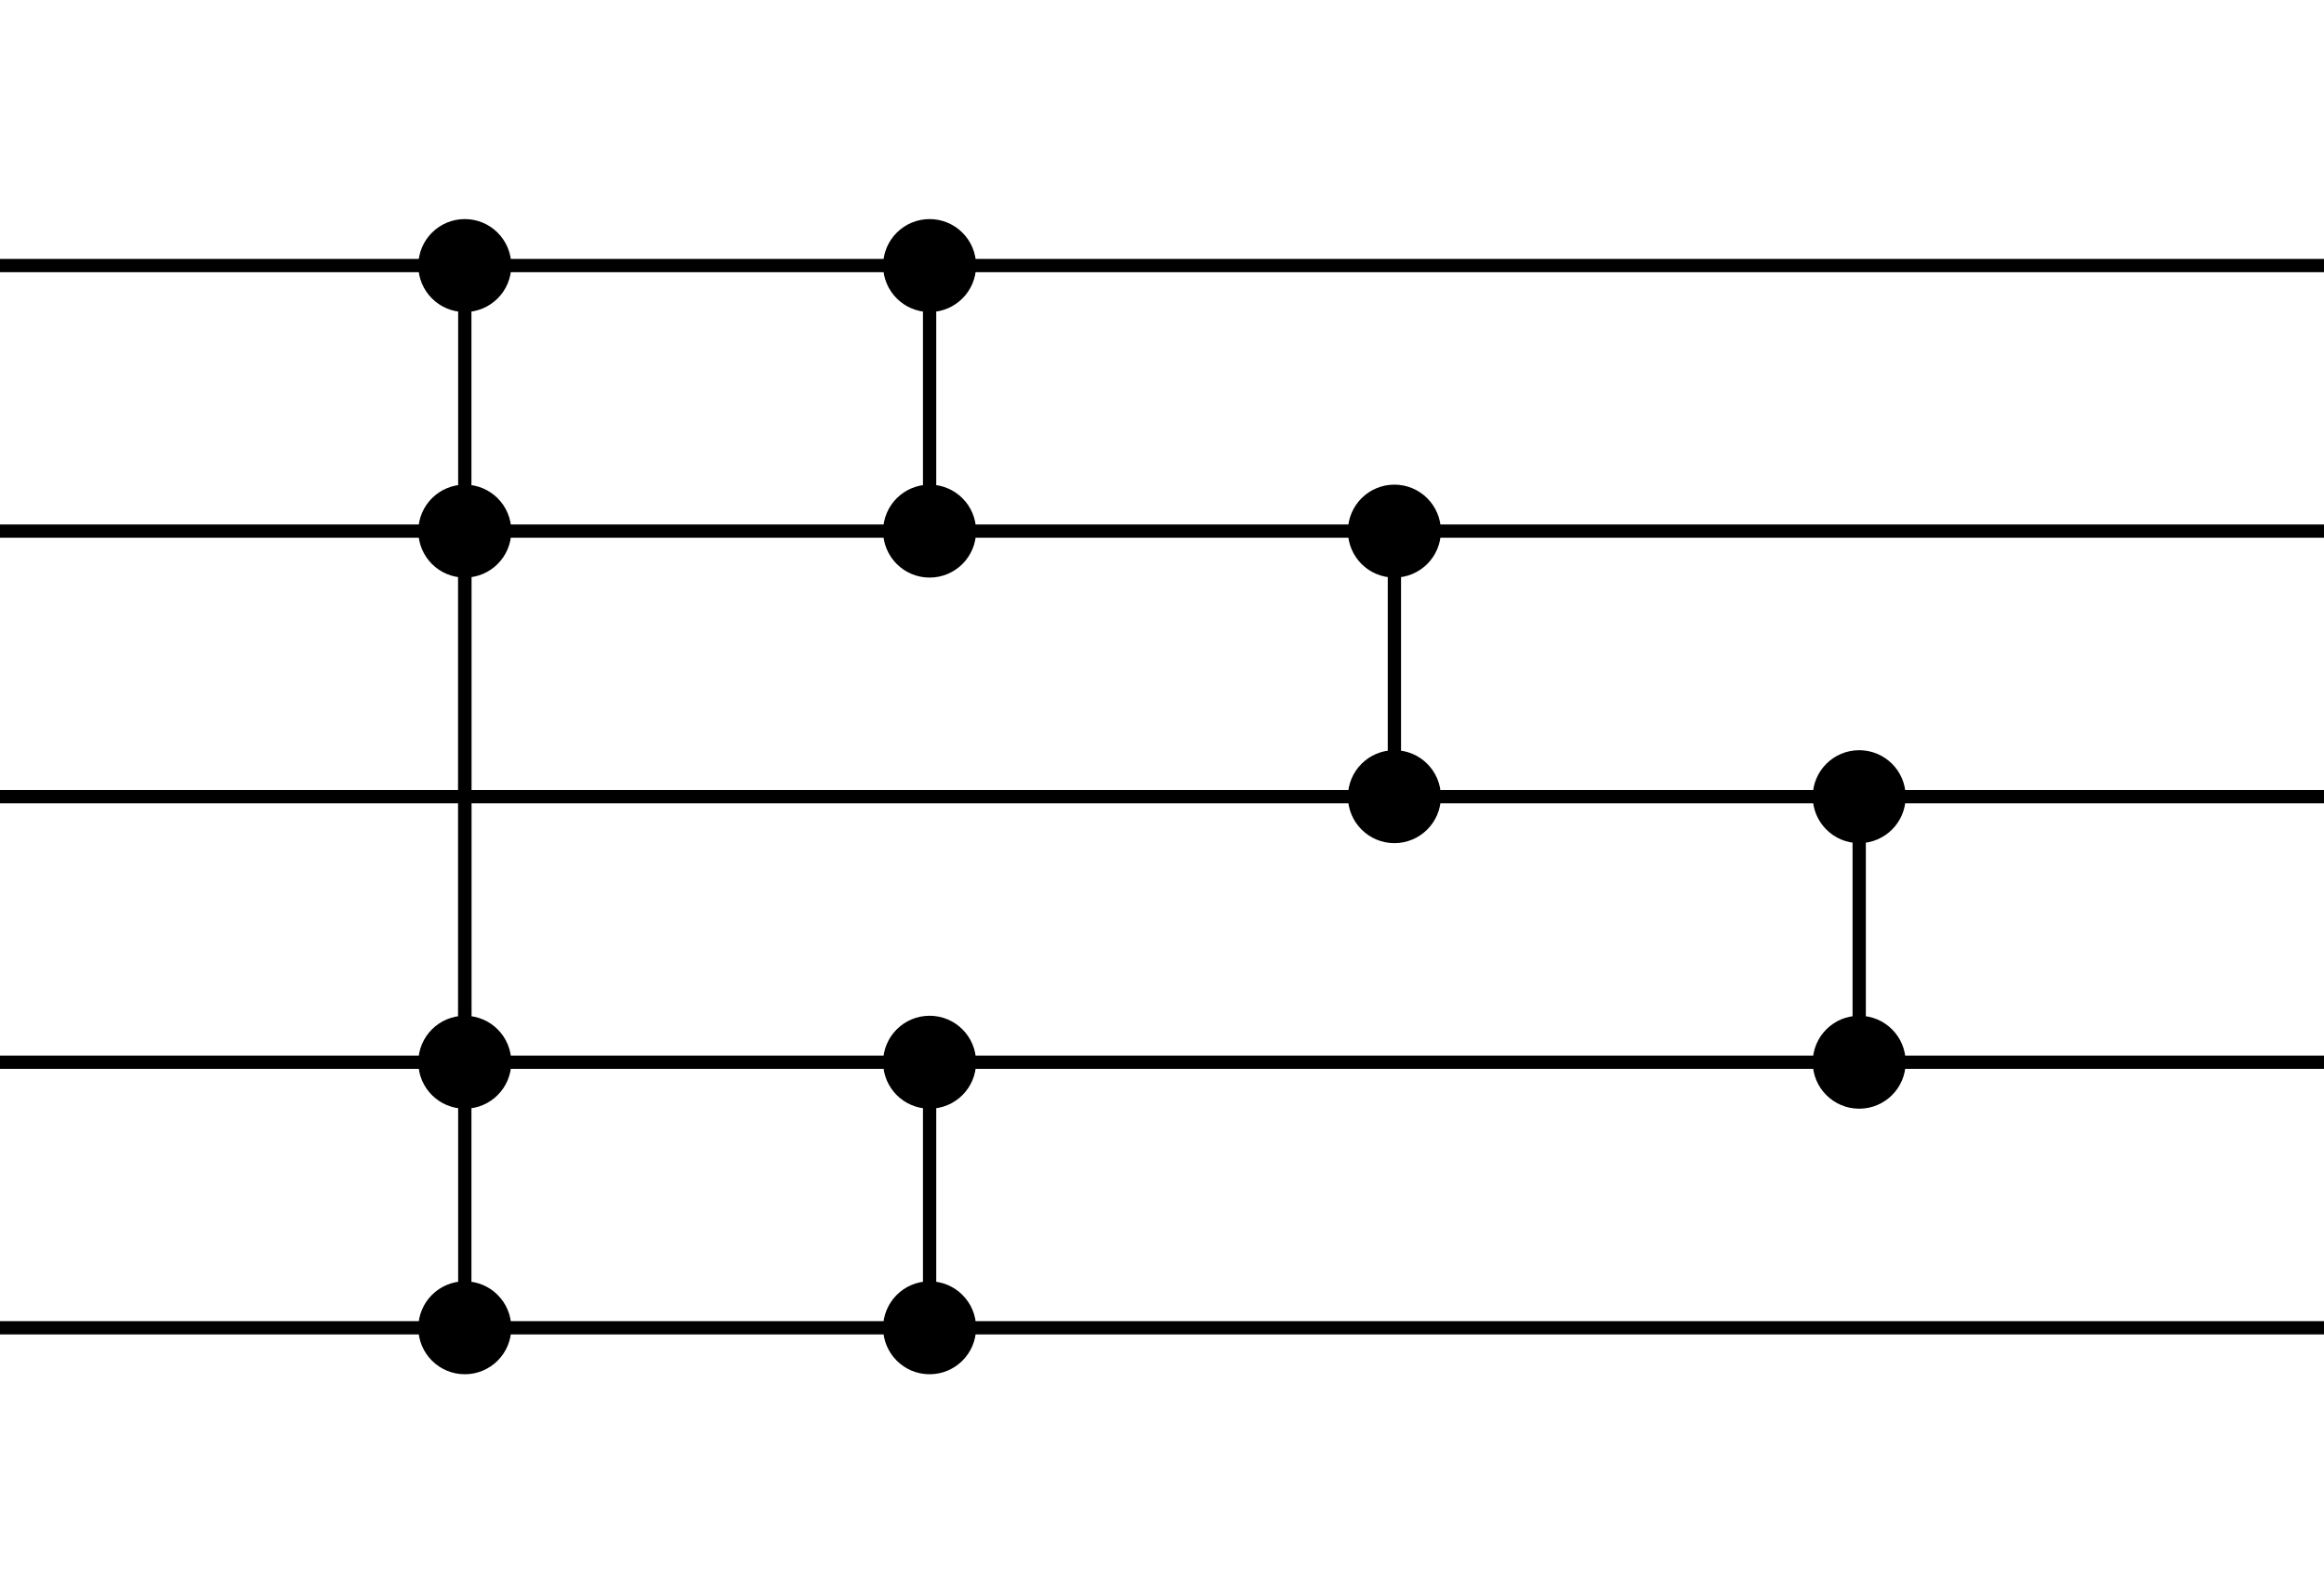
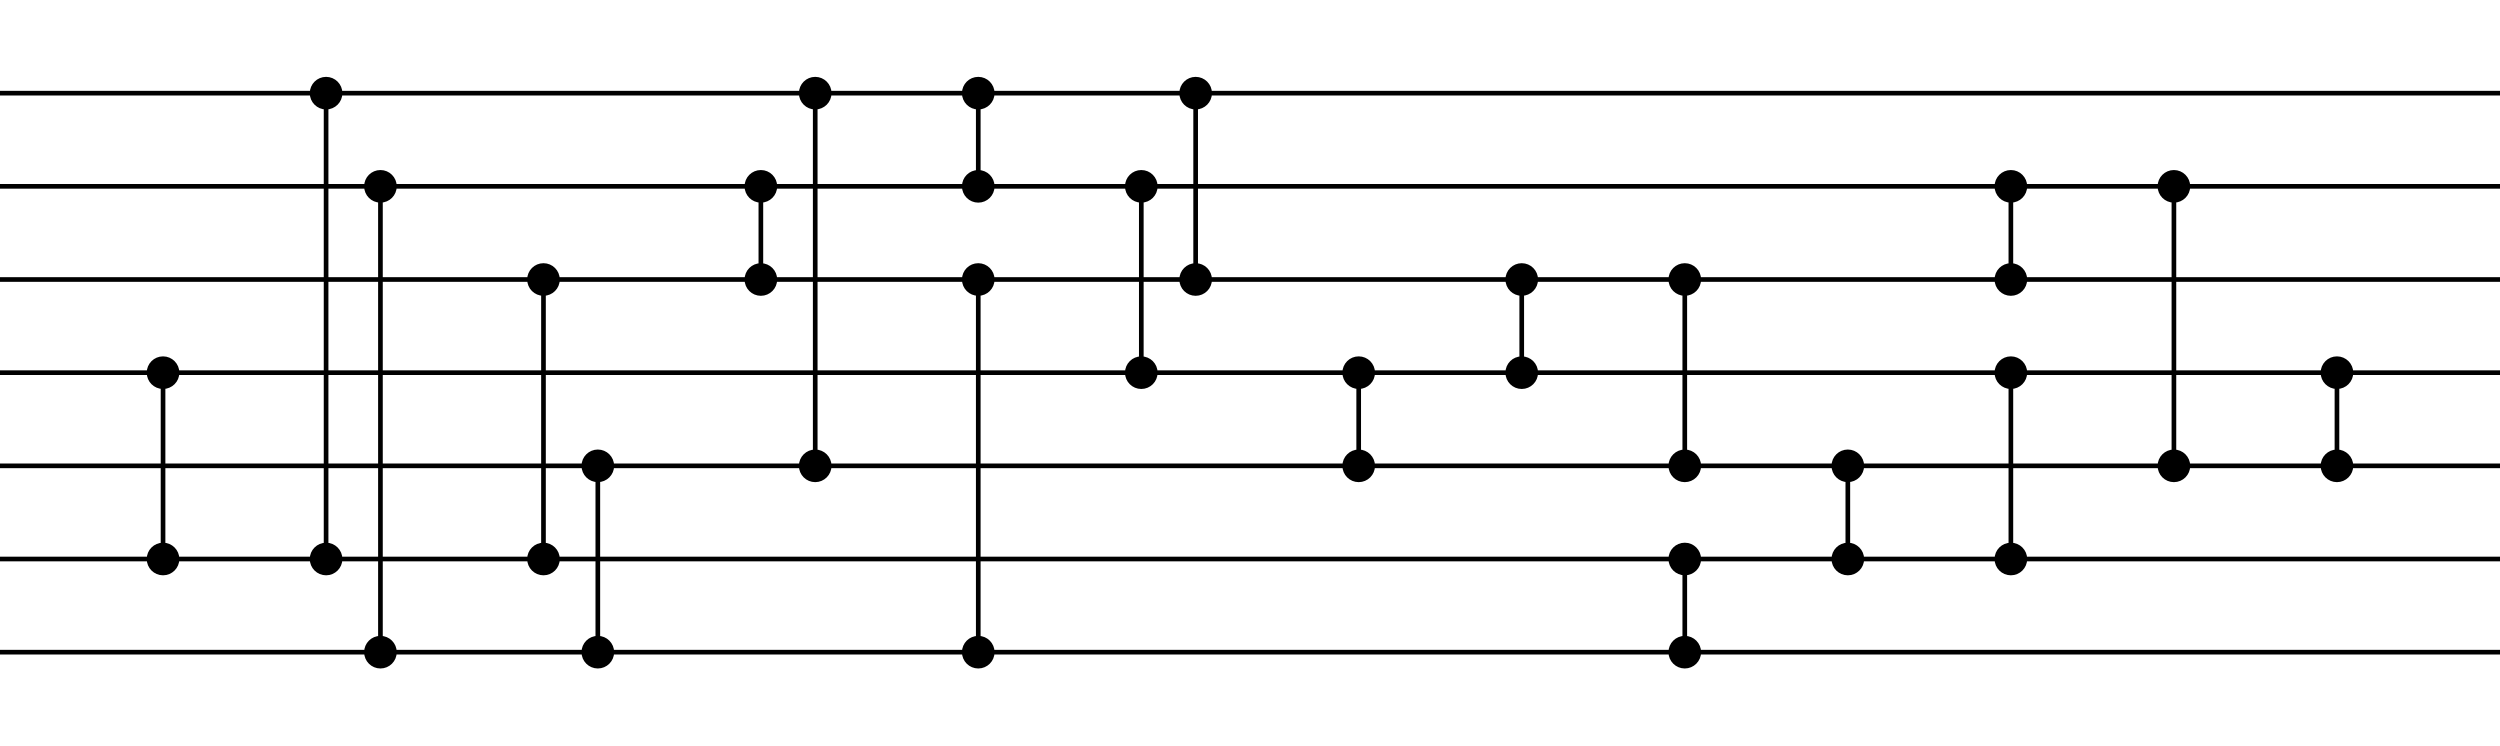
- <svg xmlns="http://www.w3.org/2000/svg" width="175px" height="120px">
-   <line x1="0" y1="20" x2="175" y2="20" style="stroke:black;stroke-width:1" />
-   <line x1="0" y1="40" x2="175" y2="40" style="stroke:black;stroke-width:1" />
-   <line x1="0" y1="60" x2="175" y2="60" style="stroke:black;stroke-width:1" />
-   <line x1="0" y1="80" x2="175" y2="80" style="stroke:black;stroke-width:1" />
-   <line x1="0" y1="100" x2="175" y2="100" style="stroke:black;stroke-width:1" />
-   <circle cx="35" cy="20" r="3" style="stroke:black;stroke-width:1;fill=yellow" />
-   <line x1="35" y1="20" x2="35" y2="100" style="stroke:black;stroke-width:1" />
-   <circle cx="35" cy="100" r="3" style="stroke:black;stroke-width:1;fill=yellow" />
-   <circle cx="35" cy="40" r="3" style="stroke:black;stroke-width:1;fill=yellow" />
-   <line x1="35" y1="40" x2="35" y2="80" style="stroke:black;stroke-width:1" />
+ <svg xmlns="http://www.w3.org/2000/svg" width="536.667px" height="160px">
+   <line x1="0" y1="20" x2="536.667" y2="20" style="stroke:black;stroke-width:1" />
+   <line x1="0" y1="40" x2="536.667" y2="40" style="stroke:black;stroke-width:1" />
+   <line x1="0" y1="60" x2="536.667" y2="60" style="stroke:black;stroke-width:1" />
+   <line x1="0" y1="80" x2="536.667" y2="80" style="stroke:black;stroke-width:1" />
+   <line x1="0" y1="100" x2="536.667" y2="100" style="stroke:black;stroke-width:1" />
+   <line x1="0" y1="120" x2="536.667" y2="120" style="stroke:black;stroke-width:1" />
+   <line x1="0" y1="140" x2="536.667" y2="140" style="stroke:black;stroke-width:1" />
  <circle cx="35" cy="80" r="3" style="stroke:black;stroke-width:1;fill=yellow" />
-   <circle cx="70" cy="80" r="3" style="stroke:black;stroke-width:1;fill=yellow" />
-   <line x1="70" y1="80" x2="70" y2="100" style="stroke:black;stroke-width:1" />
-   <circle cx="70" cy="100" r="3" style="stroke:black;stroke-width:1;fill=yellow" />
+   <line x1="35" y1="80" x2="35" y2="120" style="stroke:black;stroke-width:1" />
+   <circle cx="35" cy="120" r="3" style="stroke:black;stroke-width:1;fill=yellow" />
  <circle cx="70" cy="20" r="3" style="stroke:black;stroke-width:1;fill=yellow" />
-   <line x1="70" y1="20" x2="70" y2="40" style="stroke:black;stroke-width:1" />
-   <circle cx="70" cy="40" r="3" style="stroke:black;stroke-width:1;fill=yellow" />
-   <circle cx="105" cy="40" r="3" style="stroke:black;stroke-width:1;fill=yellow" />
-   <line x1="105" y1="40" x2="105" y2="60" style="stroke:black;stroke-width:1" />
-   <circle cx="105" cy="60" r="3" style="stroke:black;stroke-width:1;fill=yellow" />
-   <circle cx="140" cy="60" r="3" style="stroke:black;stroke-width:1;fill=yellow" />
-   <line x1="140" y1="60" x2="140" y2="80" style="stroke:black;stroke-width:1" />
-   <circle cx="140" cy="80" r="3" style="stroke:black;stroke-width:1;fill=yellow" />
+   <line x1="70" y1="20" x2="70" y2="120" style="stroke:black;stroke-width:1" />
+   <circle cx="70" cy="120" r="3" style="stroke:black;stroke-width:1;fill=yellow" />
+   <circle cx="81.667" cy="40" r="3" style="stroke:black;stroke-width:1;fill=yellow" />
+   <line x1="81.667" y1="40" x2="81.667" y2="140" style="stroke:black;stroke-width:1" />
+   <circle cx="81.667" cy="140" r="3" style="stroke:black;stroke-width:1;fill=yellow" />
+   <circle cx="116.667" cy="60" r="3" style="stroke:black;stroke-width:1;fill=yellow" />
+   <line x1="116.667" y1="60" x2="116.667" y2="120" style="stroke:black;stroke-width:1" />
+   <circle cx="116.667" cy="120" r="3" style="stroke:black;stroke-width:1;fill=yellow" />
+   <circle cx="128.333" cy="100" r="3" style="stroke:black;stroke-width:1;fill=yellow" />
+   <line x1="128.333" y1="100" x2="128.333" y2="140" style="stroke:black;stroke-width:1" />
+   <circle cx="128.333" cy="140" r="3" style="stroke:black;stroke-width:1;fill=yellow" />
+   <circle cx="163.333" cy="40" r="3" style="stroke:black;stroke-width:1;fill=yellow" />
+   <line x1="163.333" y1="40" x2="163.333" y2="60" style="stroke:black;stroke-width:1" />
+   <circle cx="163.333" cy="60" r="3" style="stroke:black;stroke-width:1;fill=yellow" />
+   <circle cx="175.0" cy="20" r="3" style="stroke:black;stroke-width:1;fill=yellow" />
+   <line x1="175.0" y1="20" x2="175.0" y2="100" style="stroke:black;stroke-width:1" />
+   <circle cx="175.0" cy="100" r="3" style="stroke:black;stroke-width:1;fill=yellow" />
+   <circle cx="210.0" cy="20" r="3" style="stroke:black;stroke-width:1;fill=yellow" />
+   <line x1="210.0" y1="20" x2="210.0" y2="40" style="stroke:black;stroke-width:1" />
+   <circle cx="210.0" cy="40" r="3" style="stroke:black;stroke-width:1;fill=yellow" />
+   <circle cx="210.0" cy="60" r="3" style="stroke:black;stroke-width:1;fill=yellow" />
+   <line x1="210.0" y1="60" x2="210.0" y2="140" style="stroke:black;stroke-width:1" />
+   <circle cx="210.0" cy="140" r="3" style="stroke:black;stroke-width:1;fill=yellow" />
+   <circle cx="245.0" cy="40" r="3" style="stroke:black;stroke-width:1;fill=yellow" />
+   <line x1="245.0" y1="40" x2="245.0" y2="80" style="stroke:black;stroke-width:1" />
+   <circle cx="245.0" cy="80" r="3" style="stroke:black;stroke-width:1;fill=yellow" />
+   <circle cx="256.667" cy="20" r="3" style="stroke:black;stroke-width:1;fill=yellow" />
+   <line x1="256.667" y1="20" x2="256.667" y2="60" style="stroke:black;stroke-width:1" />
+   <circle cx="256.667" cy="60" r="3" style="stroke:black;stroke-width:1;fill=yellow" />
+   <circle cx="291.667" cy="80" r="3" style="stroke:black;stroke-width:1;fill=yellow" />
+   <line x1="291.667" y1="80" x2="291.667" y2="100" style="stroke:black;stroke-width:1" />
+   <circle cx="291.667" cy="100" r="3" style="stroke:black;stroke-width:1;fill=yellow" />
+   <circle cx="326.667" cy="60" r="3" style="stroke:black;stroke-width:1;fill=yellow" />
+   <line x1="326.667" y1="60" x2="326.667" y2="80" style="stroke:black;stroke-width:1" />
+   <circle cx="326.667" cy="80" r="3" style="stroke:black;stroke-width:1;fill=yellow" />
+   <circle cx="361.667" cy="60" r="3" style="stroke:black;stroke-width:1;fill=yellow" />
+   <line x1="361.667" y1="60" x2="361.667" y2="100" style="stroke:black;stroke-width:1" />
+   <circle cx="361.667" cy="100" r="3" style="stroke:black;stroke-width:1;fill=yellow" />
+   <circle cx="361.667" cy="120" r="3" style="stroke:black;stroke-width:1;fill=yellow" />
+   <line x1="361.667" y1="120" x2="361.667" y2="140" style="stroke:black;stroke-width:1" />
+   <circle cx="361.667" cy="140" r="3" style="stroke:black;stroke-width:1;fill=yellow" />
+   <circle cx="396.667" cy="100" r="3" style="stroke:black;stroke-width:1;fill=yellow" />
+   <line x1="396.667" y1="100" x2="396.667" y2="120" style="stroke:black;stroke-width:1" />
+   <circle cx="396.667" cy="120" r="3" style="stroke:black;stroke-width:1;fill=yellow" />
+   <circle cx="431.667" cy="80" r="3" style="stroke:black;stroke-width:1;fill=yellow" />
+   <line x1="431.667" y1="80" x2="431.667" y2="120" style="stroke:black;stroke-width:1" />
+   <circle cx="431.667" cy="120" r="3" style="stroke:black;stroke-width:1;fill=yellow" />
+   <circle cx="431.667" cy="40" r="3" style="stroke:black;stroke-width:1;fill=yellow" />
+   <line x1="431.667" y1="40" x2="431.667" y2="60" style="stroke:black;stroke-width:1" />
+   <circle cx="431.667" cy="60" r="3" style="stroke:black;stroke-width:1;fill=yellow" />
+   <circle cx="466.667" cy="40" r="3" style="stroke:black;stroke-width:1;fill=yellow" />
+   <line x1="466.667" y1="40" x2="466.667" y2="100" style="stroke:black;stroke-width:1" />
+   <circle cx="466.667" cy="100" r="3" style="stroke:black;stroke-width:1;fill=yellow" />
+   <circle cx="501.667" cy="80" r="3" style="stroke:black;stroke-width:1;fill=yellow" />
+   <line x1="501.667" y1="80" x2="501.667" y2="100" style="stroke:black;stroke-width:1" />
+   <circle cx="501.667" cy="100" r="3" style="stroke:black;stroke-width:1;fill=yellow" />
</svg>
